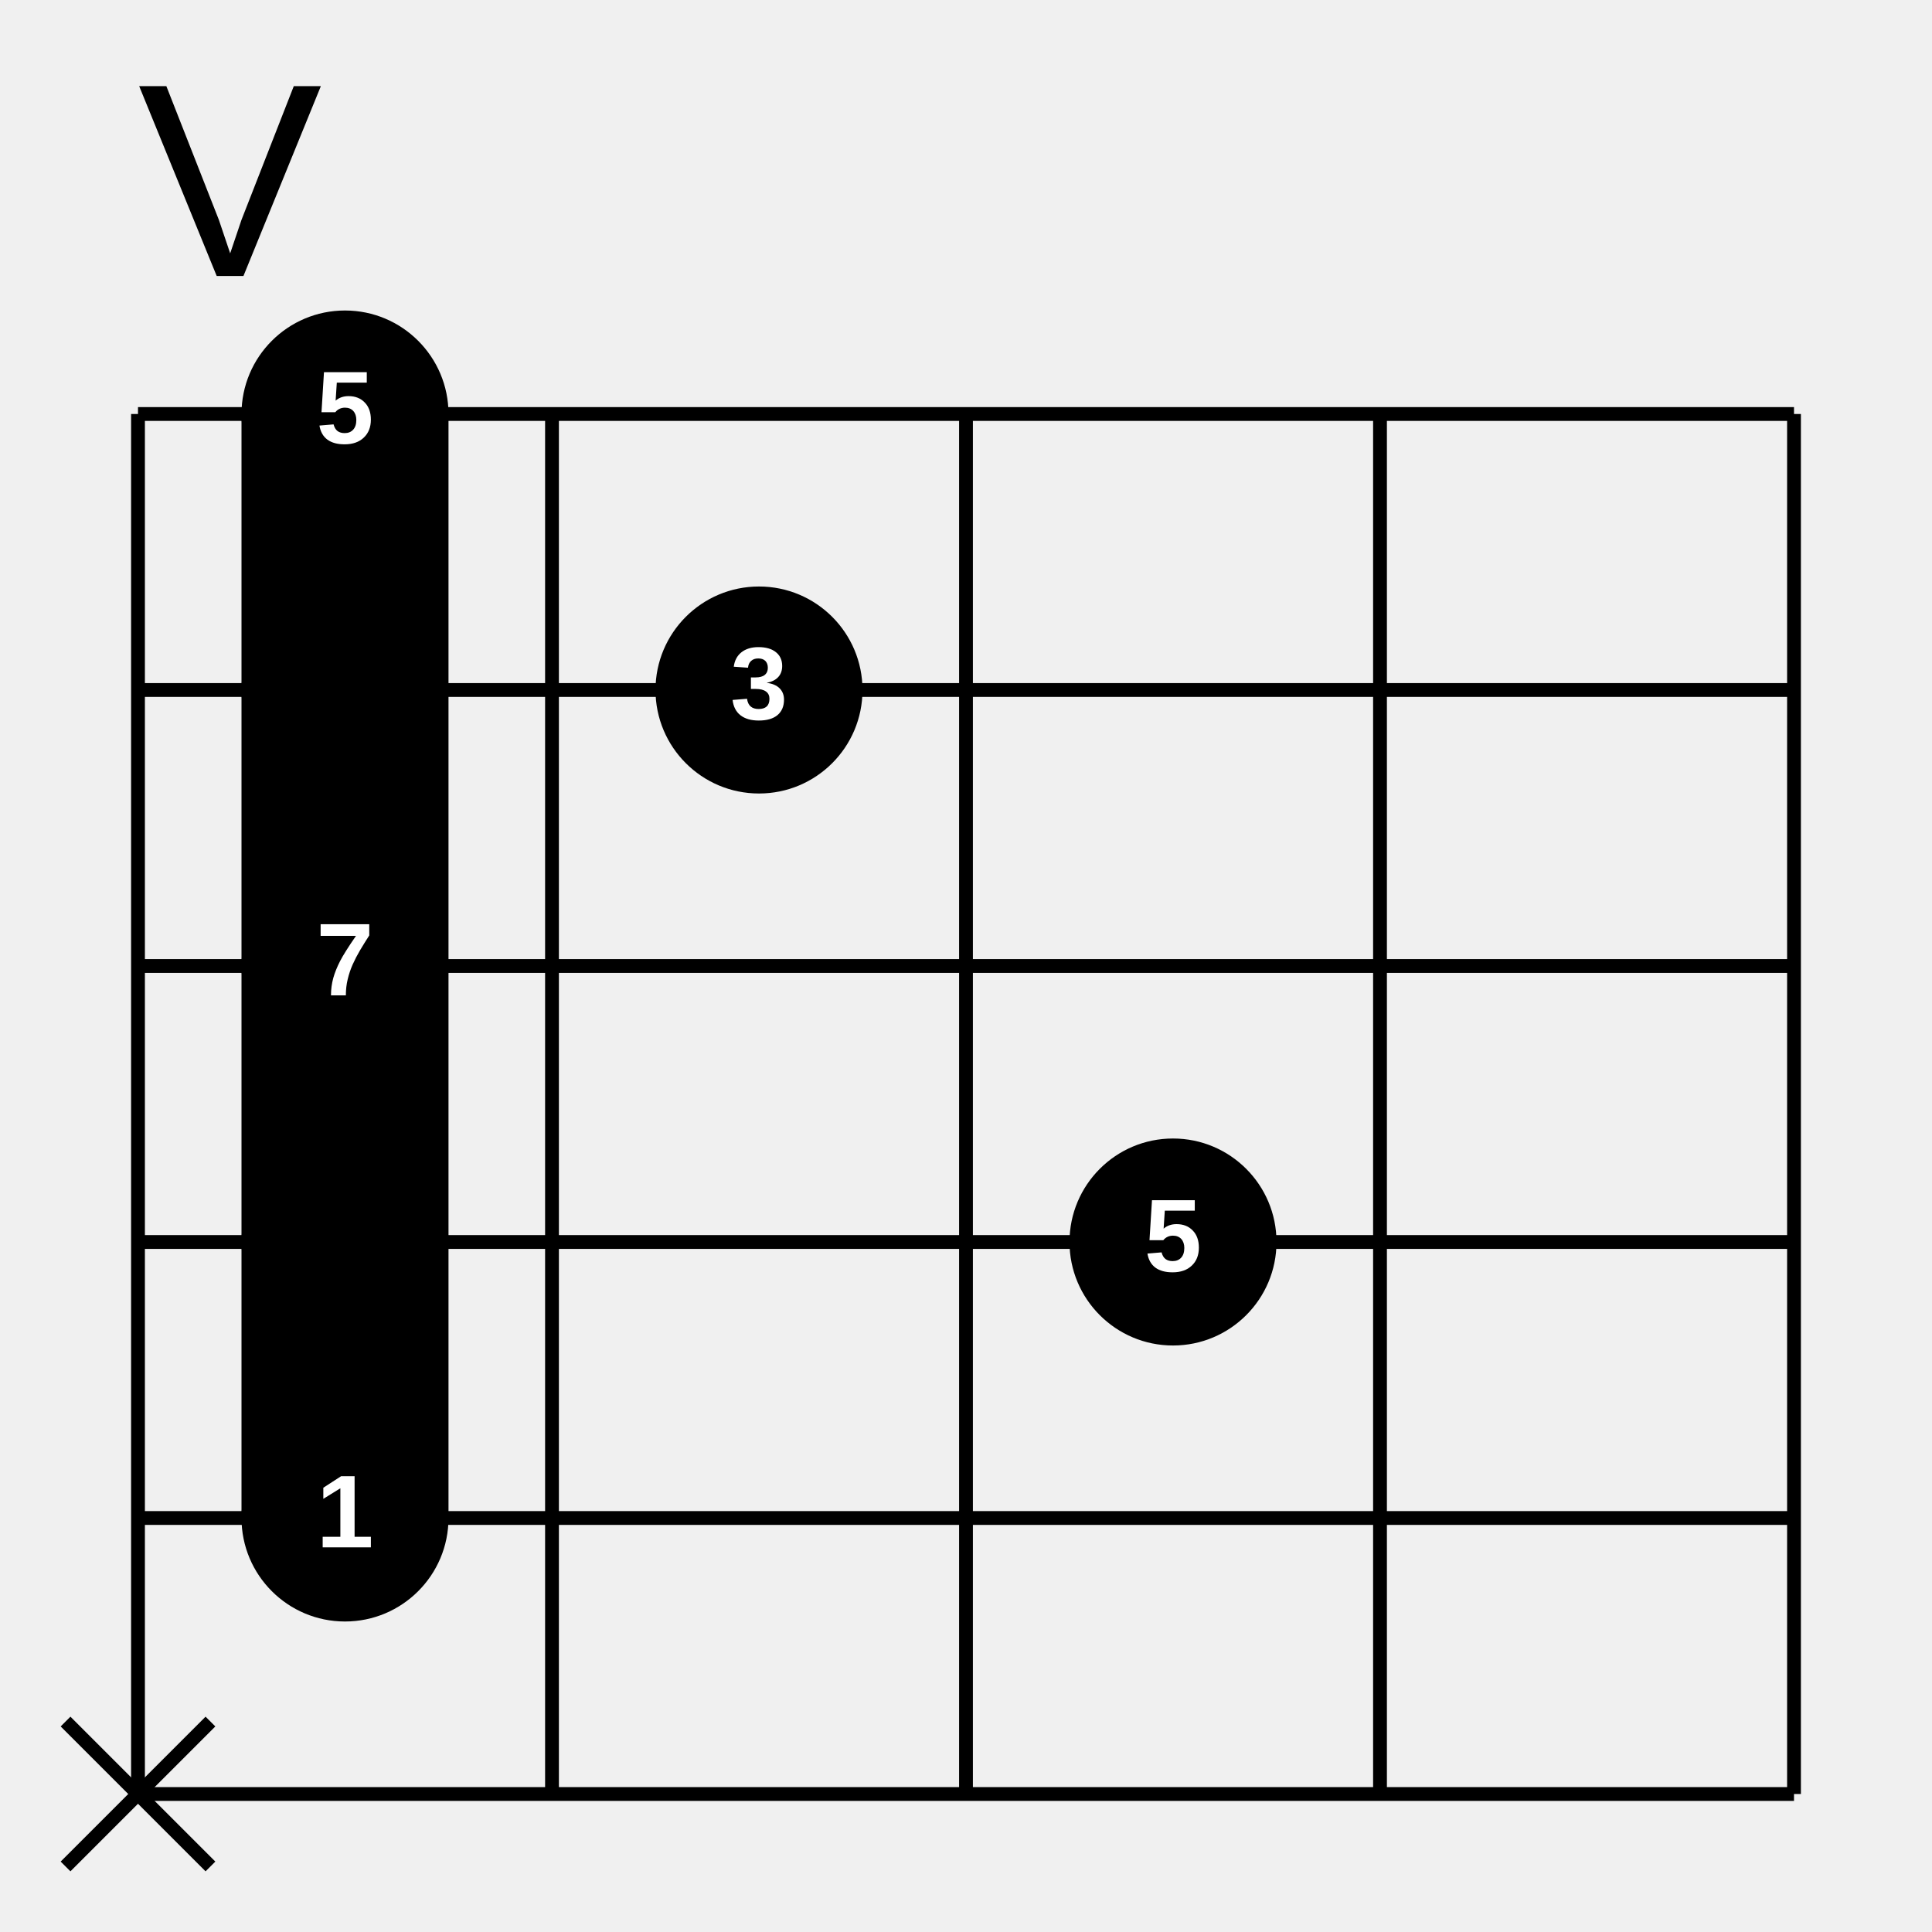
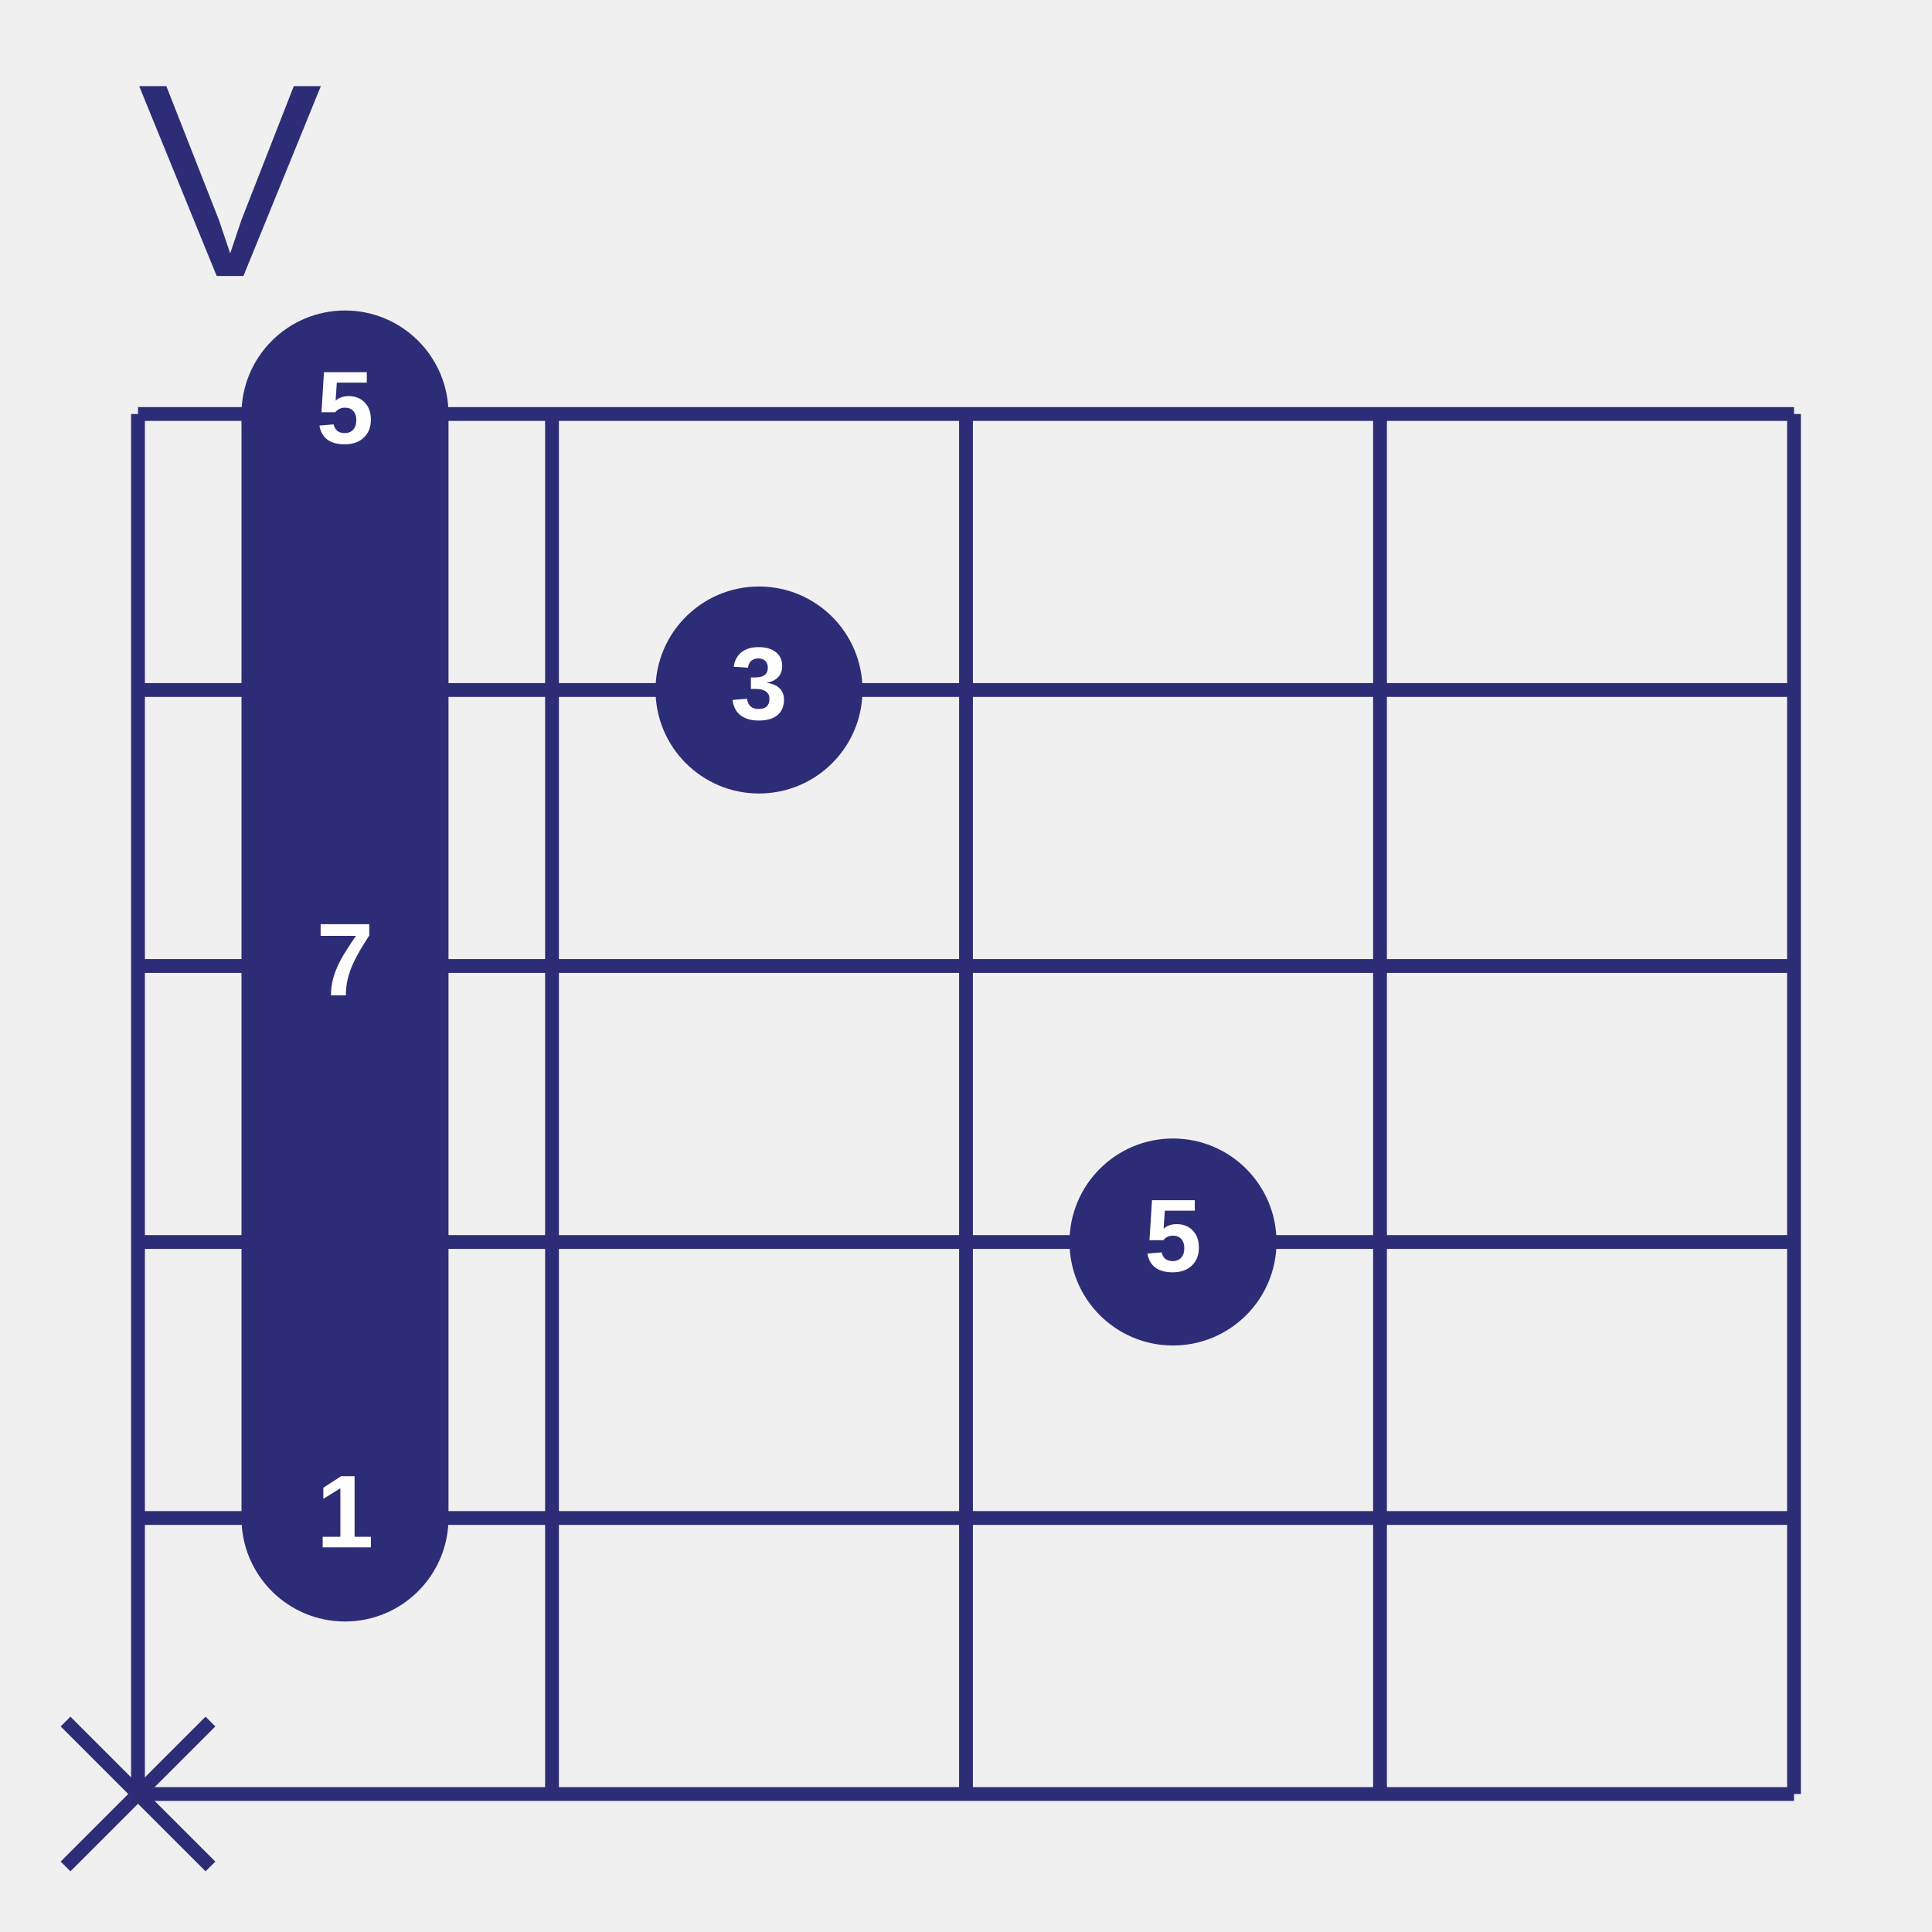
<svg xmlns="http://www.w3.org/2000/svg" version="1.1" preserveAspectRatio="xMidYMid meet" viewBox="0 0 280 280">
-   <text x="20" y="40.0" font-family="Arial" font-size="40" text-anchor="start" dominant-baseline="auto" fill="#000000" font-weight="normal">V</text>
-   <line x1="20" y1="60" x2="20" y2="260" stroke-width="2" stroke="#000000" />
-   <line x1="80" y1="60" x2="80" y2="260" stroke-width="2" stroke="#000000" />
-   <line x1="140" y1="60" x2="140" y2="260" stroke-width="2" stroke="#000000" />
-   <line x1="200" y1="60" x2="200" y2="260" stroke-width="2" stroke="#000000" />
-   <line x1="260" y1="60" x2="260" y2="260" stroke-width="2" stroke="#000000" />
-   <line x1="20" y1="60" x2="260" y2="60" stroke-width="2" stroke="#000000" />
-   <line x1="20" y1="100" x2="260" y2="100" stroke-width="2" stroke="#000000" />
-   <line x1="20" y1="140" x2="260" y2="140" stroke-width="2" stroke="#000000" />
-   <line x1="20" y1="180" x2="260" y2="180" stroke-width="2" stroke="#000000" />
-   <line x1="20" y1="220" x2="260" y2="220" stroke-width="2" stroke="#000000" />
-   <line x1="20" y1="260" x2="260" y2="260" stroke-width="2" stroke="#000000" />
-   <rect x="35.0" y="60" width="30" height="160" fill="#000000" stroke-width="0" stroke="#000000" />
-   <circle r="15" cx="50.0" cy="60" fill="#000000" stroke-width="0" stroke="#000000" />
-   <text x="50.0" y="60" font-family="Arial" font-size="15" text-anchor="middle" dominant-baseline="middle" fill="#FFFFFF" font-weight="bold">5</text>
-   <circle r="15" cx="50.0" cy="100" fill="#000000" stroke-width="0" stroke="#000000" />
-   <circle r="15" cx="110.0" cy="100" fill="#000000" stroke-width="0" stroke="#000000" />
-   <text x="110.0" y="100" font-family="Arial" font-size="15" text-anchor="middle" dominant-baseline="middle" fill="#FFFFFF" font-weight="bold">3</text>
-   <circle r="15" cx="50.0" cy="140" fill="#000000" stroke-width="0" stroke="#000000" />
-   <text x="50.0" y="140" font-family="Arial" font-size="15" text-anchor="middle" dominant-baseline="middle" fill="#FFFFFF" font-weight="bold">7</text>
-   <circle r="15" cx="50.0" cy="180" fill="#000000" stroke-width="0" stroke="#000000" />
-   <circle r="15" cx="170.0" cy="180" fill="#000000" stroke-width="0" stroke="#000000" />
-   <text x="170.0" y="180" font-family="Arial" font-size="15" text-anchor="middle" dominant-baseline="middle" fill="#FFFFFF" font-weight="bold">5</text>
-   <circle r="15" cx="50.0" cy="220" fill="#000000" stroke-width="0" stroke="#000000" />
-   <text x="50.0" y="220" font-family="Arial" font-size="15" text-anchor="middle" dominant-baseline="middle" fill="#FFFFFF" font-weight="bold">1</text>
-   <line x1="9.5" y1="249.5" x2="30.5" y2="270.5" stroke-width="2" stroke="#000000" />
-   <line x1="9.5" y1="270.5" x2="30.5" y2="249.5" stroke-width="2" stroke="#000000" />
+   <text x="20" y="40.0" font-family="Arial" font-size="40" text-anchor="start" dominant-baseline="auto" fill="#2d2d77" font-weight="normal">V</text>
+   <line x1="20" y1="60" x2="20" y2="260" stroke-width="2" stroke="#2d2d77" />
+   <line x1="80" y1="60" x2="80" y2="260" stroke-width="2" stroke="#2d2d77" />
+   <line x1="140" y1="60" x2="140" y2="260" stroke-width="2" stroke="#2d2d77" />
+   <line x1="200" y1="60" x2="200" y2="260" stroke-width="2" stroke="#2d2d77" />
+   <line x1="260" y1="60" x2="260" y2="260" stroke-width="2" stroke="#2d2d77" />
+   <line x1="20" y1="60" x2="260" y2="60" stroke-width="2" stroke="#2d2d77" />
+   <line x1="20" y1="100" x2="260" y2="100" stroke-width="2" stroke="#2d2d77" />
+   <line x1="20" y1="140" x2="260" y2="140" stroke-width="2" stroke="#2d2d77" />
+   <line x1="20" y1="180" x2="260" y2="180" stroke-width="2" stroke="#2d2d77" />
+   <line x1="20" y1="220" x2="260" y2="220" stroke-width="2" stroke="#2d2d77" />
+   <line x1="20" y1="260" x2="260" y2="260" stroke-width="2" stroke="#2d2d77" />
+   <rect x="35.0" y="60" width="30" height="160" fill="#2d2d77" stroke-width="0" stroke="#2d2d77" />
+   <circle r="15" cx="50.0" cy="60" fill="#2d2d77" stroke-width="0" stroke="#2d2d77" />
+   <text x="50.0" y="60" font-family="Arial" font-size="15" text-anchor="middle" dominant-baseline="middle" fill="white" font-weight="bold">5</text>
+   <circle r="15" cx="50.0" cy="100" fill="#2d2d77" stroke-width="0" stroke="#2d2d77" />
+   <circle r="15" cx="110.0" cy="100" fill="#2d2d77" stroke-width="0" stroke="#2d2d77" />
+   <text x="110.0" y="100" font-family="Arial" font-size="15" text-anchor="middle" dominant-baseline="middle" fill="white" font-weight="bold">3</text>
+   <circle r="15" cx="50.0" cy="140" fill="#2d2d77" stroke-width="0" stroke="#2d2d77" />
+   <text x="50.0" y="140" font-family="Arial" font-size="15" text-anchor="middle" dominant-baseline="middle" fill="white" font-weight="bold">7</text>
+   <circle r="15" cx="50.0" cy="180" fill="#2d2d77" stroke-width="0" stroke="#2d2d77" />
+   <circle r="15" cx="170.0" cy="180" fill="#2d2d77" stroke-width="0" stroke="#2d2d77" />
+   <text x="170.0" y="180" font-family="Arial" font-size="15" text-anchor="middle" dominant-baseline="middle" fill="white" font-weight="bold">5</text>
+   <circle r="15" cx="50.0" cy="220" fill="#2d2d77" stroke-width="0" stroke="#2d2d77" />
+   <text x="50.0" y="220" font-family="Arial" font-size="15" text-anchor="middle" dominant-baseline="middle" fill="white" font-weight="bold">1</text>
+   <line x1="9.5" y1="249.5" x2="30.5" y2="270.5" stroke-width="2" stroke="#2d2d77" />
+   <line x1="9.5" y1="270.5" x2="30.5" y2="249.5" stroke-width="2" stroke="#2d2d77" />
</svg>
